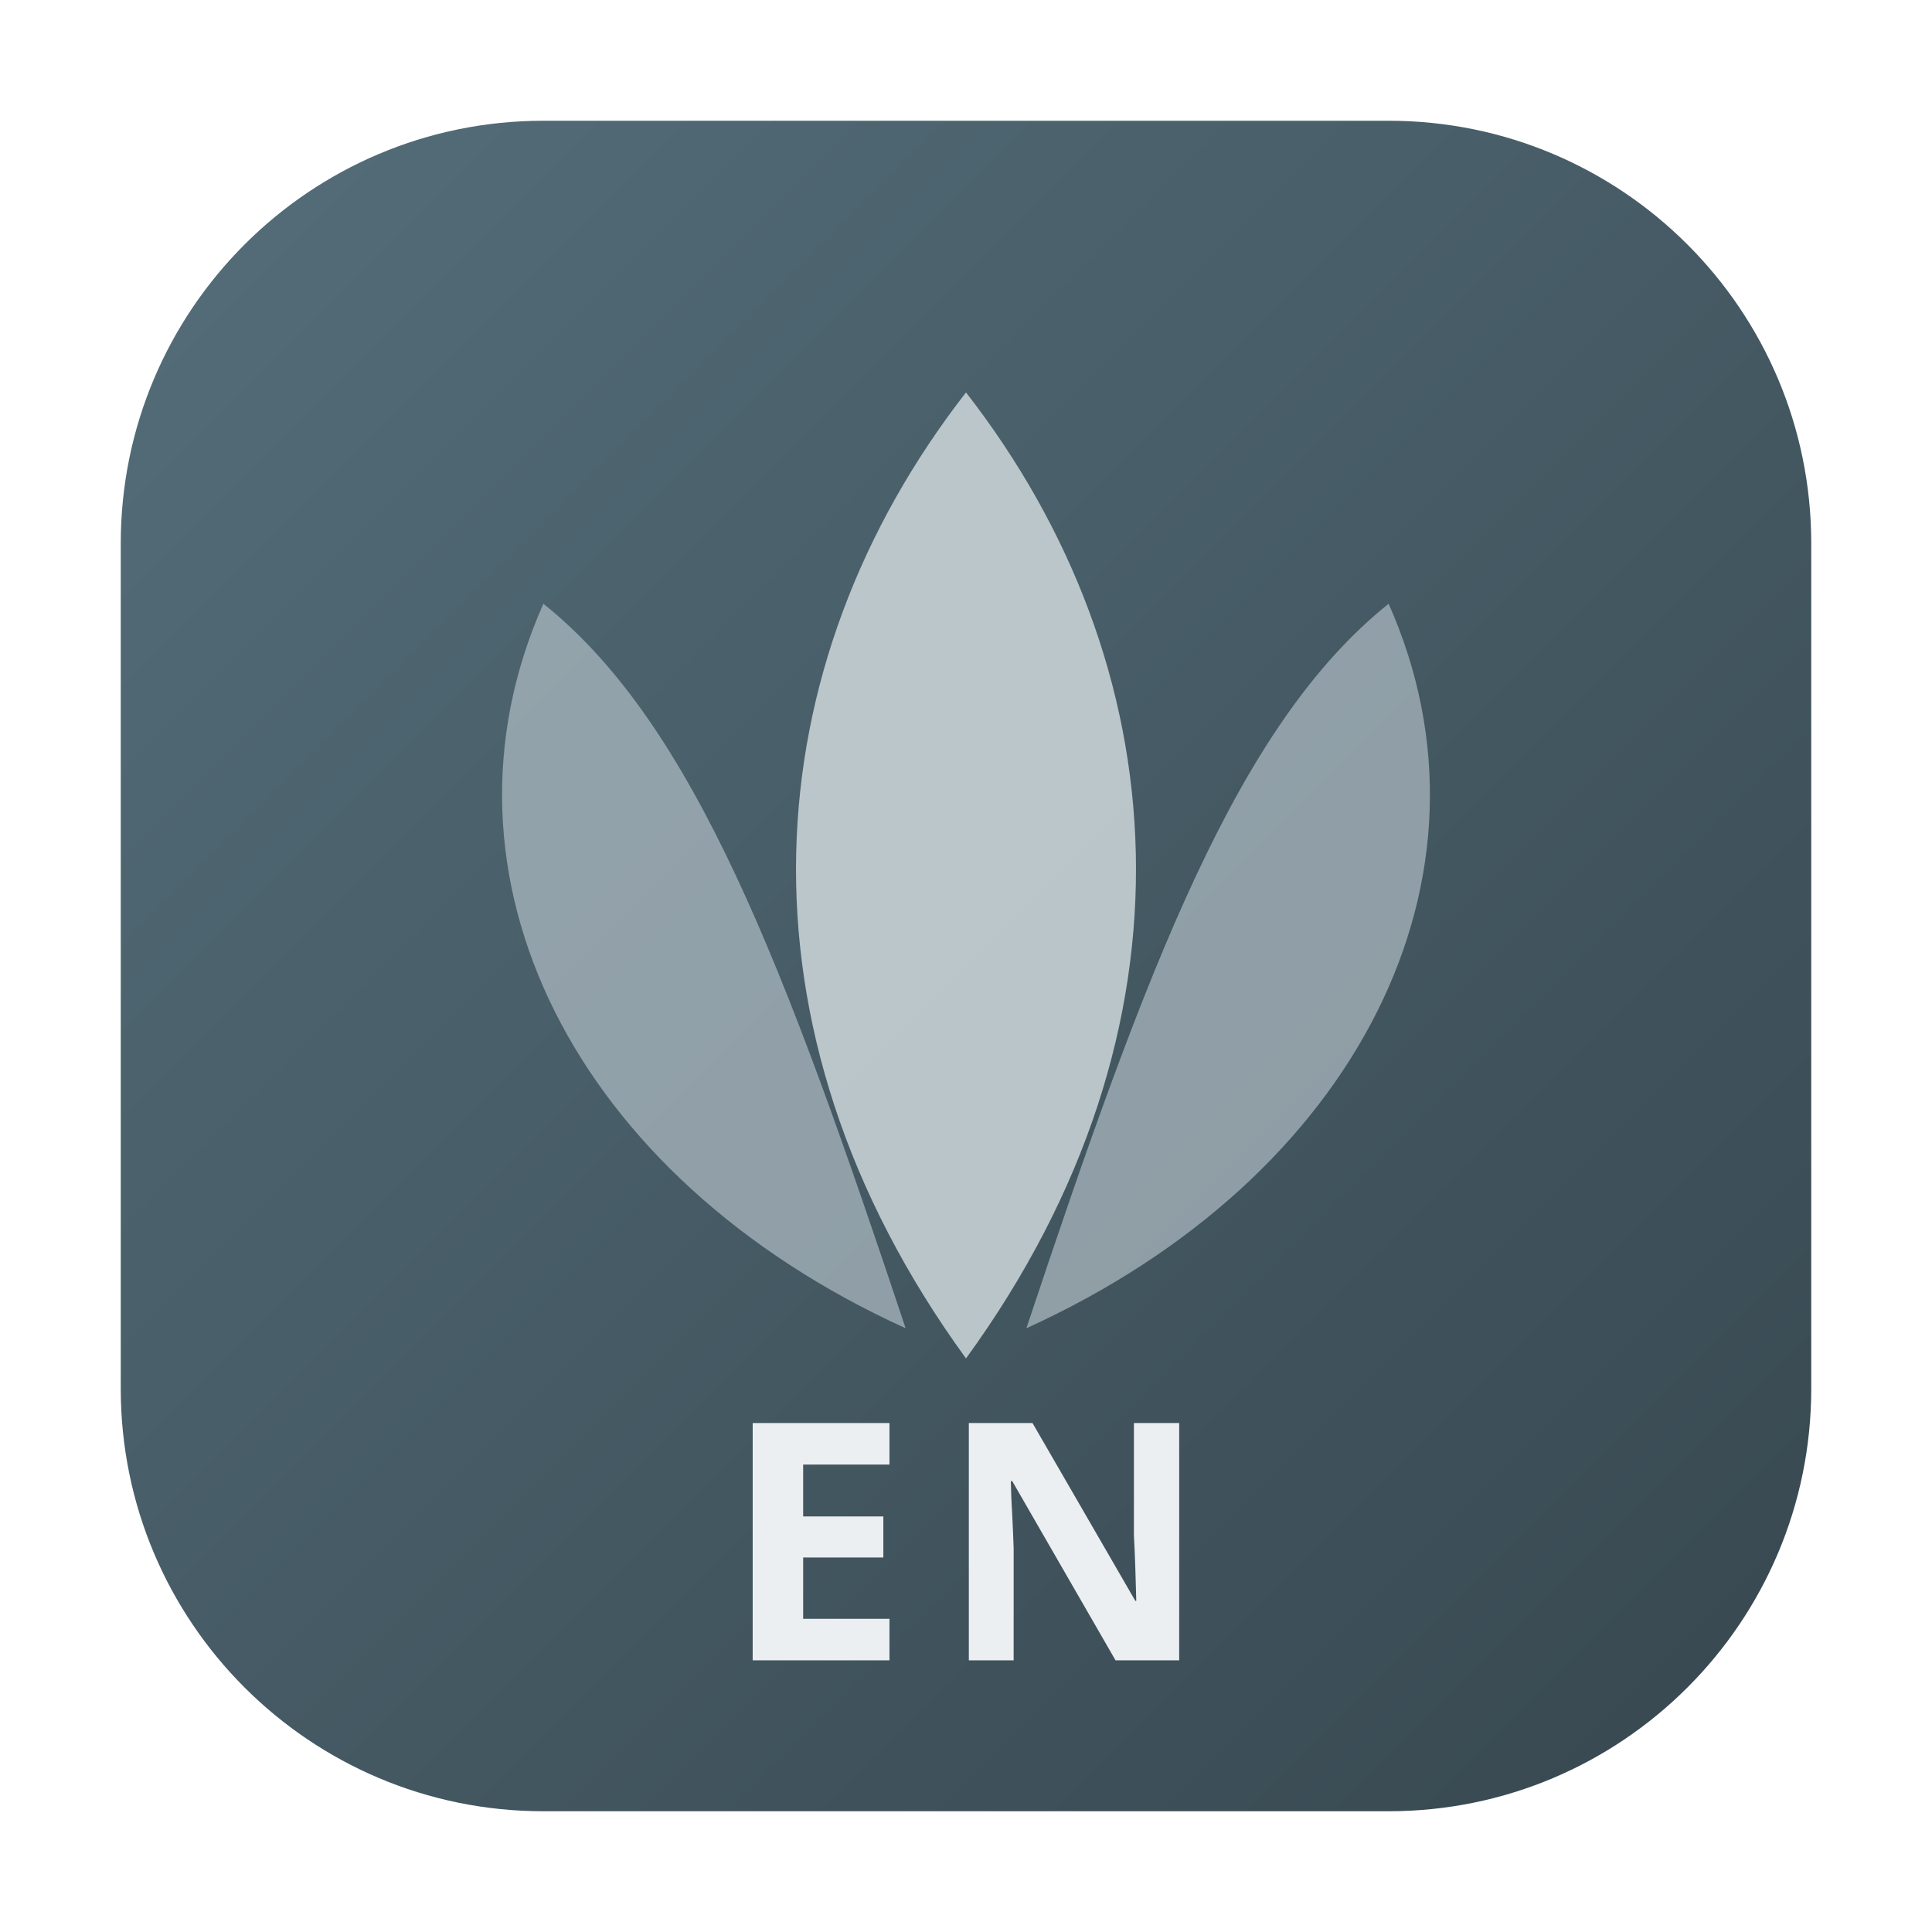
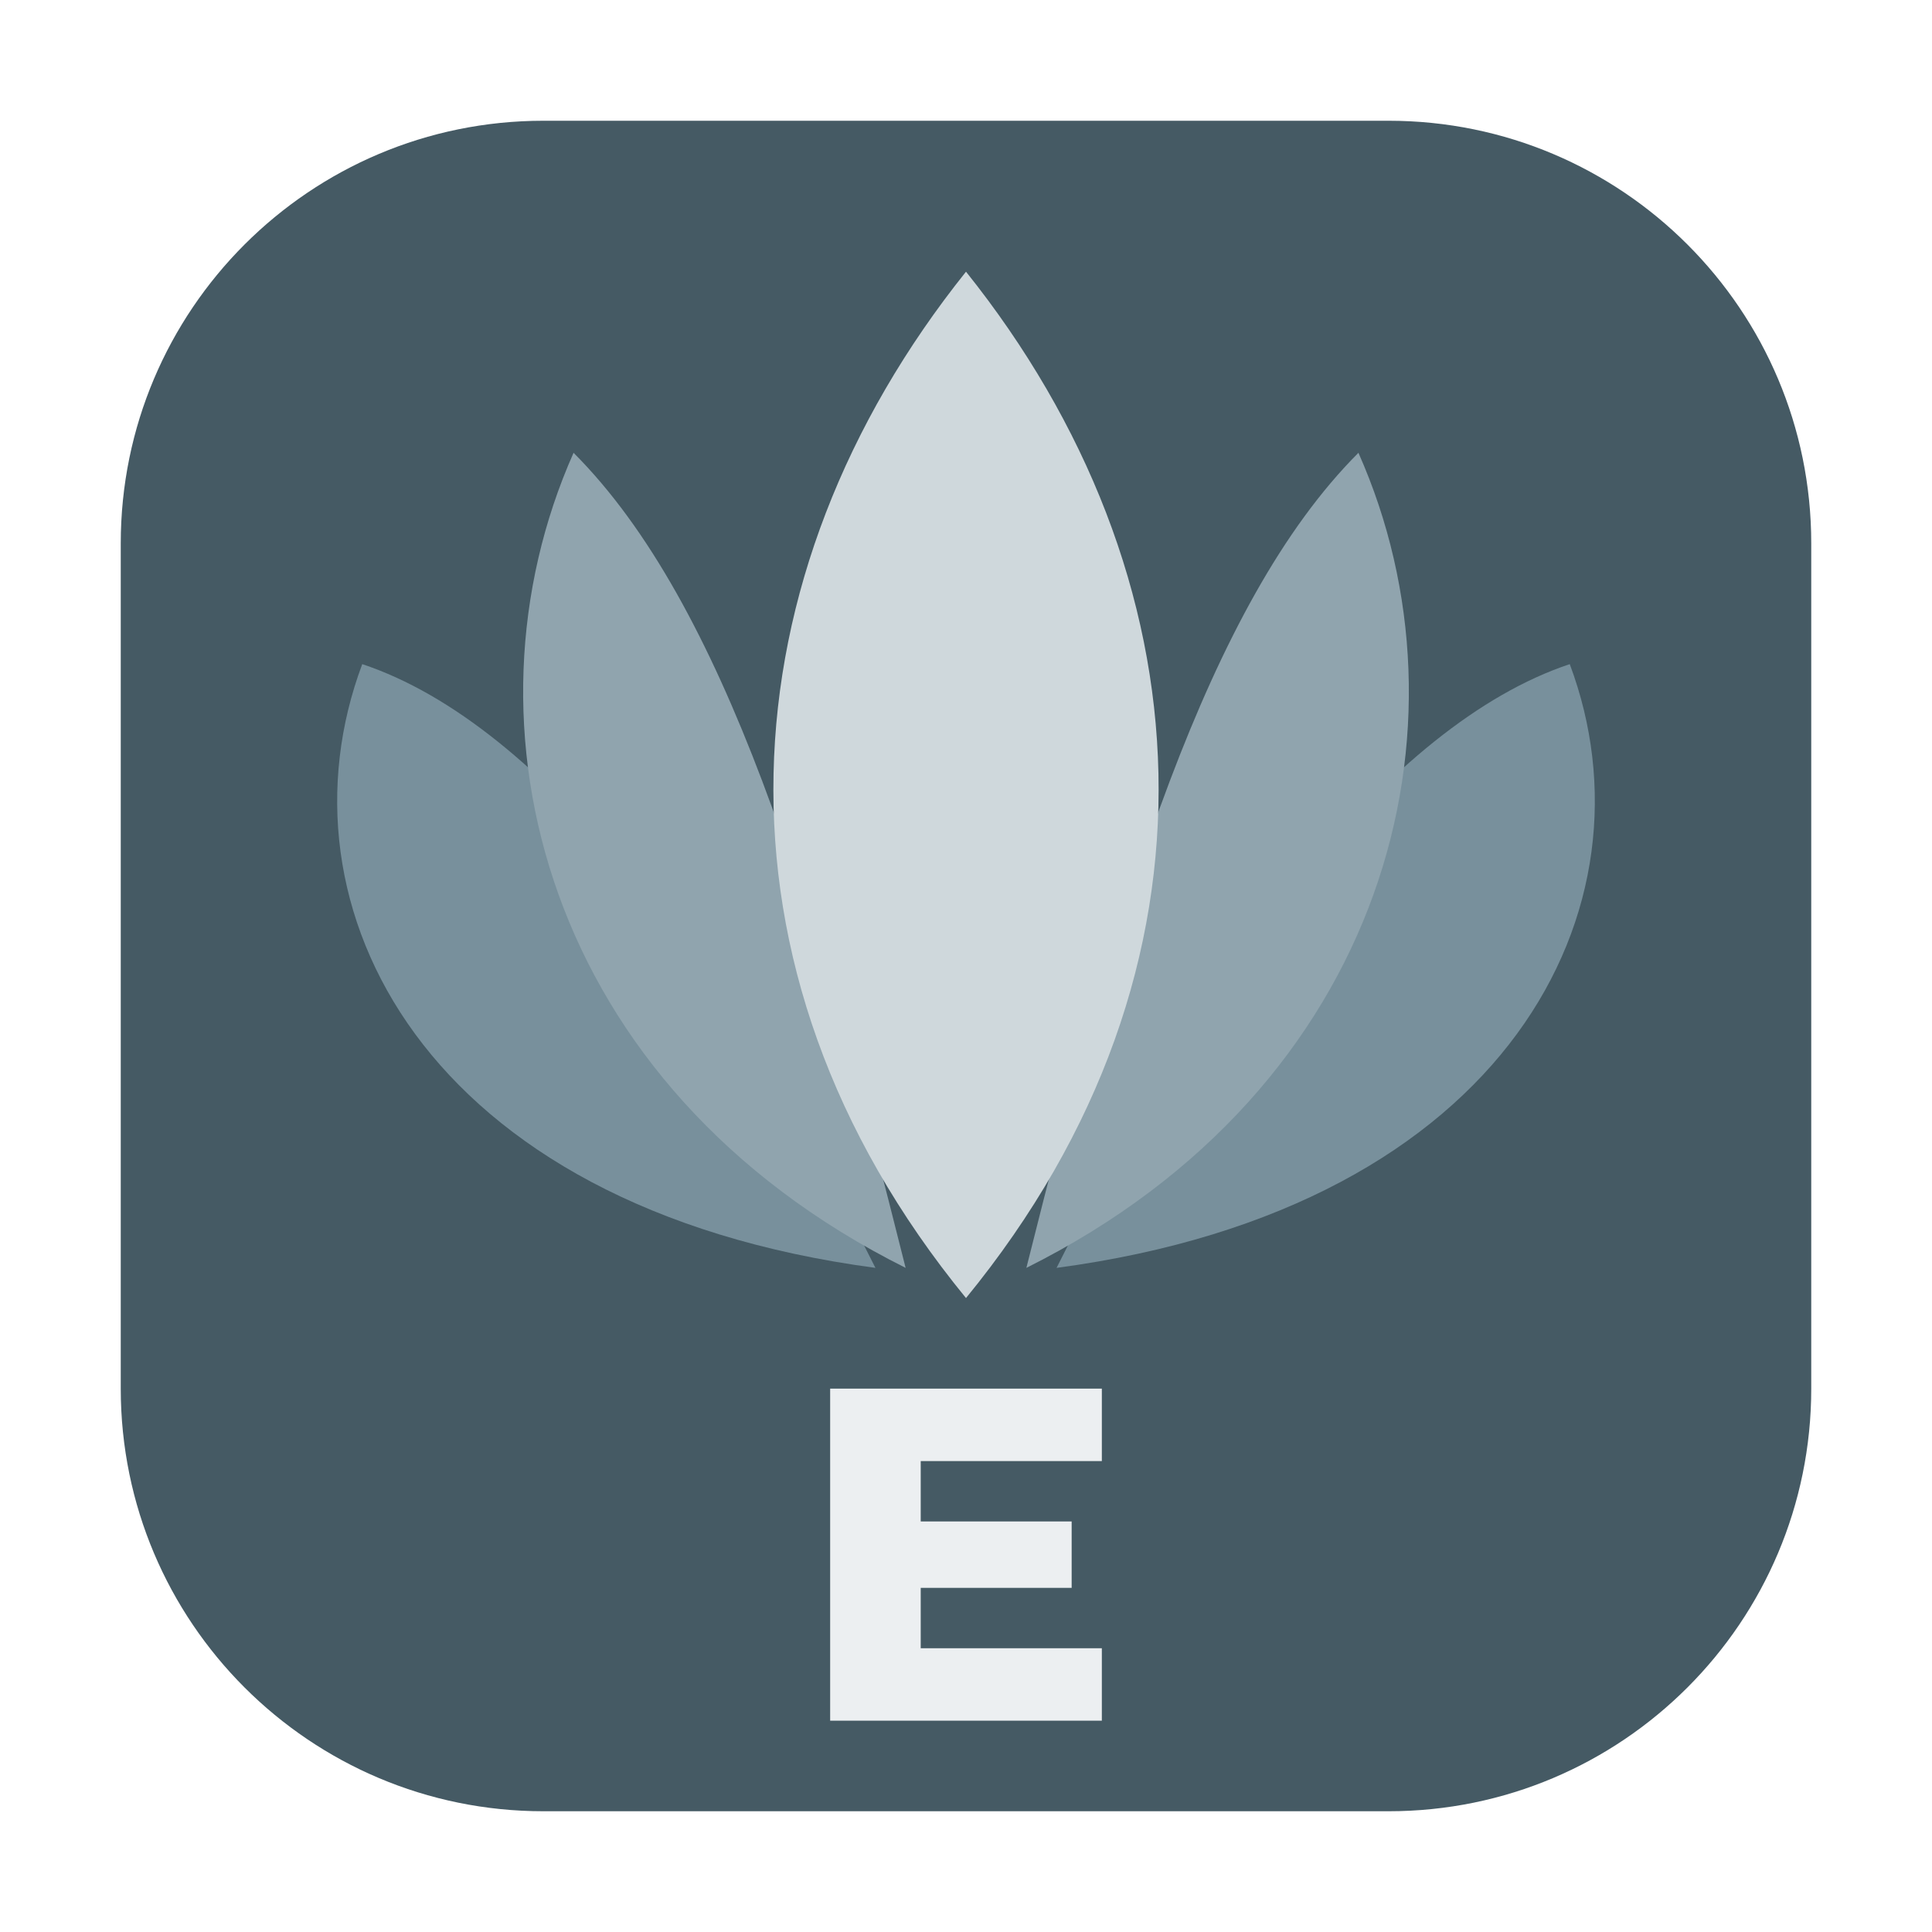
<svg xmlns="http://www.w3.org/2000/svg" viewBox="0 0 64 64" width="64" height="64">
-   <defs>
-     <linearGradient id="lotusOffGrad" x1="0%" y1="0%" x2="100%" y2="100%">
-       <stop offset="0%" stop-color="#546E7A" />
-       <stop offset="100%" stop-color="#37474F" />
-     </linearGradient>
-   </defs>
-   <rect x="4" y="4" width="56" height="56" rx="14" fill="url(#lotusOffGrad)" />
-   <path d="M32 13 C25 22 24 34 32 45 C40 34 39 22 32 13 Z" fill="#CFD8DC" opacity="0.85" />
-   <path d="M30 44 C19 39 14 29 18 20 C23 24 26 32 30 44 Z" fill="#B0BEC5" opacity="0.7" />
-   <path d="M34 44 C45 39 50 29 46 20 C41 24 38 32 34 44 Z" fill="#B0BEC5" opacity="0.7" />
-   <text x="32" y="55" font-family="sans-serif" font-size="11" font-weight="800" fill="#ECEFF1" text-anchor="middle" letter-spacing="1">EN</text>
+   <rect x="4" y="4" width="56" height="56" rx="14" fill="#455A64" />
+   <path d="M29 42 C14 40 9 30 12 22 C18 24 24 32 29 42 Z" fill="#78909C" />
+   <path d="M35 42 C50 40 55 30 52 22 C46 24 40 32 35 42 Z" fill="#78909C" />
+   <path d="M30 42 C18 36 15 24 19 15 C24 20 27 30 30 42 Z" fill="#90A4AE" />
+   <path d="M34 42 C46 36 49 24 45 15 C40 20 37 30 34 42 Z" fill="#90A4AE" />
+   <path d="M32 9 C24 19 23 32 32 43 C41 32 40 19 32 9 Z" fill="#CFD8DC" />
+   <path d="M27.5 46 H36.5 V48.4 H30.5 V50.4 H35.5 V52.6 H30.5 V54.6 H36.5 V57 H27.5 Z" fill="#ECEFF1" />
</svg>
